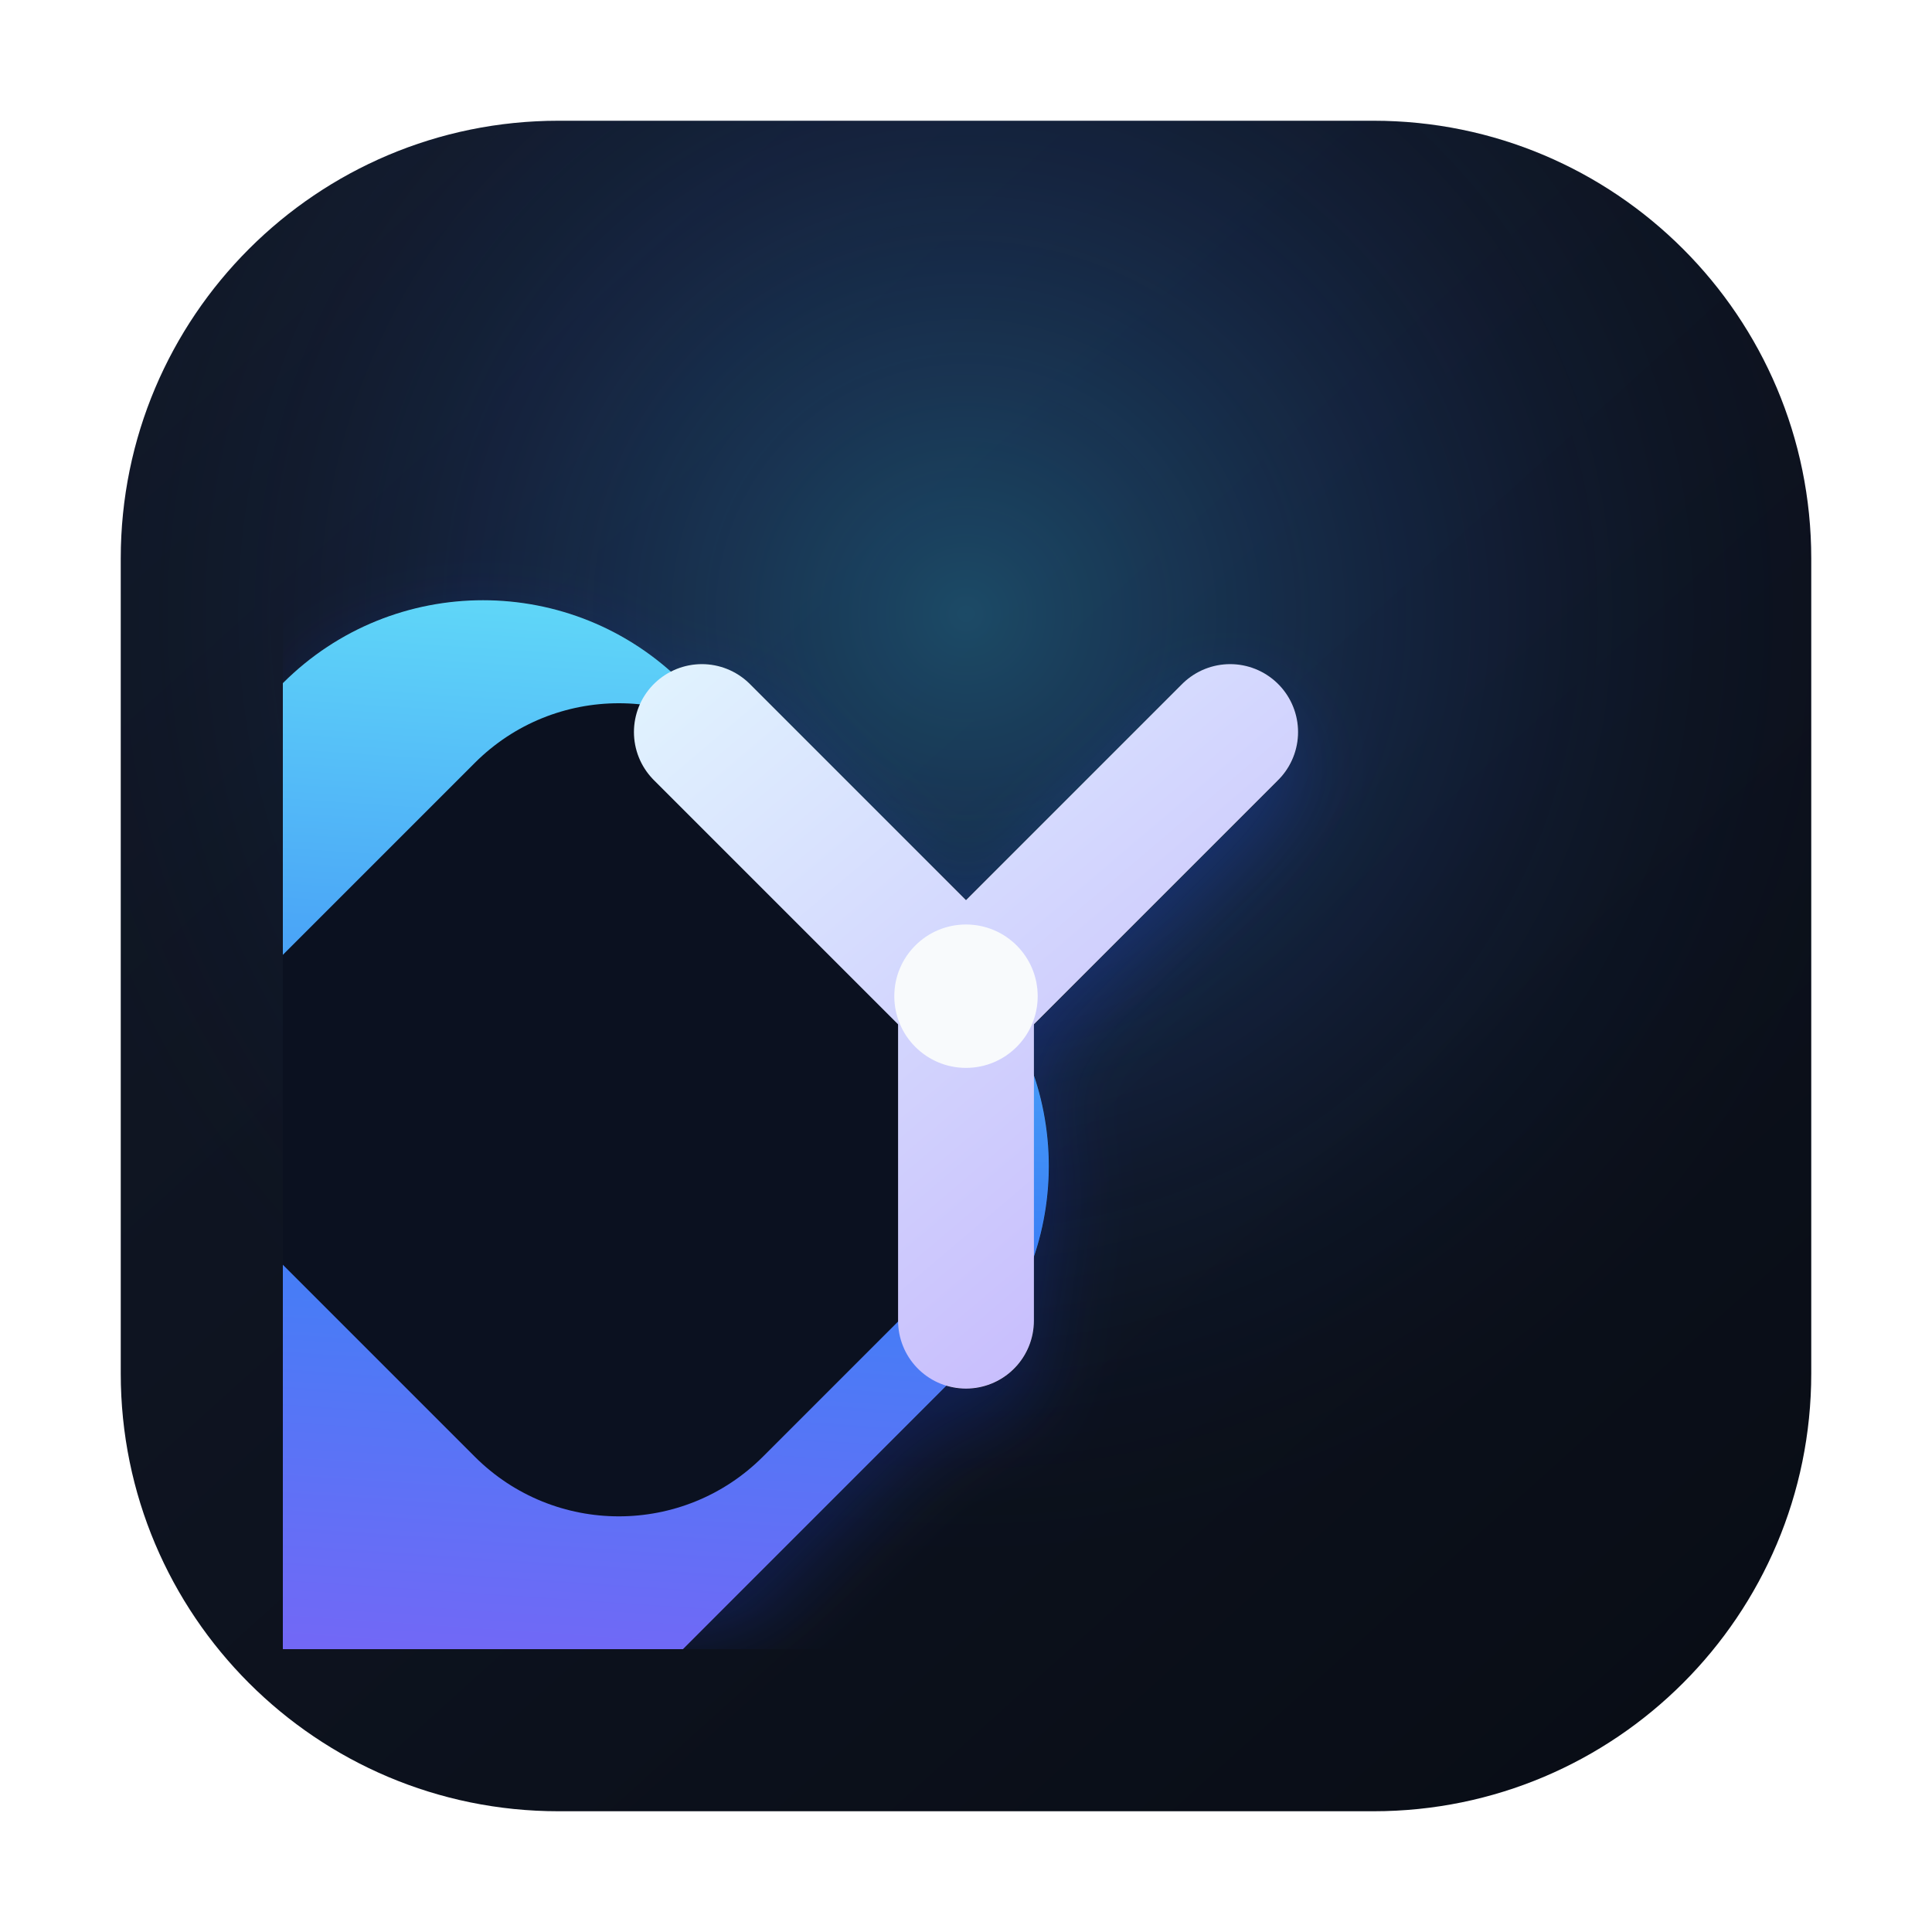
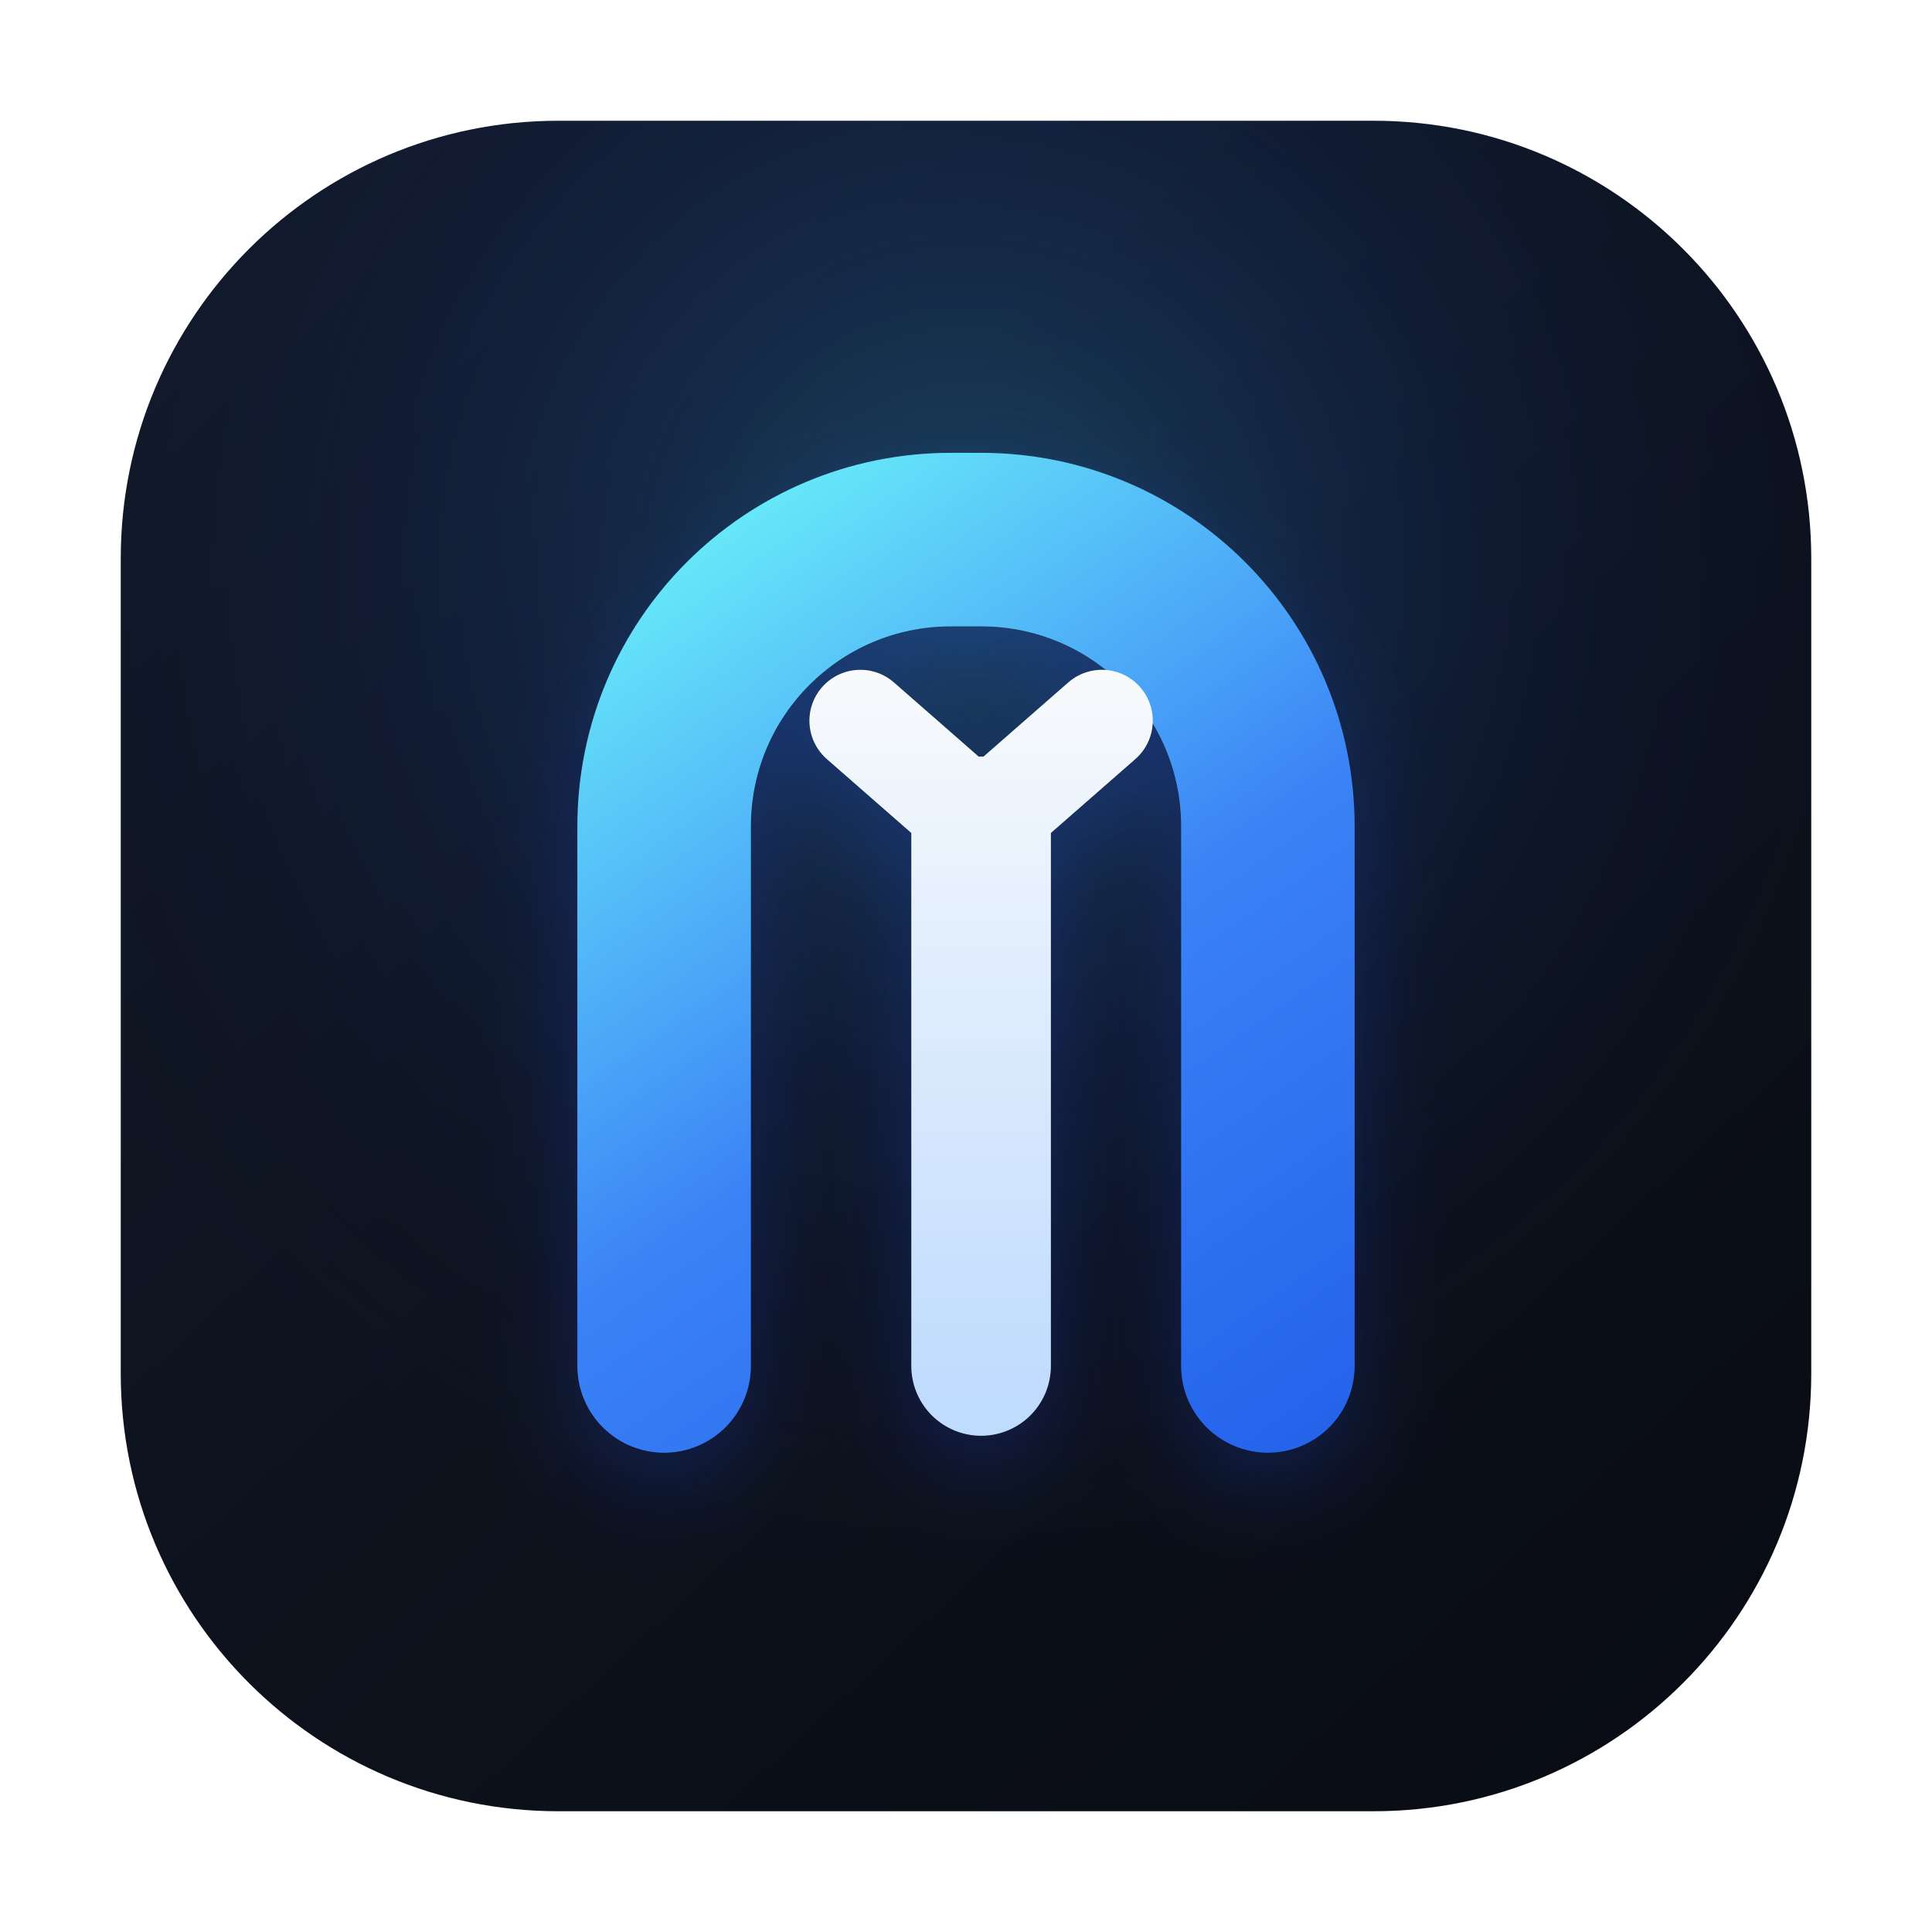
<svg xmlns="http://www.w3.org/2000/svg" width="1024" height="1024" viewBox="0 0 1024 1024" fill="none">
  <defs>
-     <linearGradient id="bg" x1="144" y1="112" x2="880" y2="928" gradientUnits="userSpaceOnUse">
+     <linearGradient id="bg" x1="132" y1="108" x2="892" y2="932" gradientUnits="userSpaceOnUse">
      <stop stop-color="#111827" />
-       <stop offset="1" stop-color="#090D16" />
+       <stop offset="1" stop-color="#090C14" />
    </linearGradient>
-     <radialGradient id="halo" cx="0" cy="0" r="1" gradientUnits="userSpaceOnUse" gradientTransform="translate(512 324) rotate(90) scale(520)">
-       <stop stop-color="#38BDF8" stop-opacity="0.32" />
-       <stop offset="0.5" stop-color="#3B82F6" stop-opacity="0.12" />
-       <stop offset="1" stop-color="#0B1120" stop-opacity="0" />
+     <radialGradient id="halo" cx="0" cy="0" r="1" gradientUnits="userSpaceOnUse" gradientTransform="translate(512 300) rotate(90) scale(560)">
+       <stop stop-color="#38BDF8" stop-opacity="0.28" />
+       <stop offset="0.55" stop-color="#2563EB" stop-opacity="0.08" />
+       <stop offset="1" stop-color="#0B1220" stop-opacity="0" />
    </radialGradient>
-     <linearGradient id="ring" x1="270" y1="238" x2="754" y2="792" gradientUnits="userSpaceOnUse">
+     <linearGradient id="portal" x1="362" y1="292" x2="692" y2="760" gradientUnits="userSpaceOnUse">
      <stop stop-color="#67E8F9" />
      <stop offset="0.52" stop-color="#3B82F6" />
-       <stop offset="1" stop-color="#8B5CF6" />
+       <stop offset="1" stop-color="#2563EB" />
    </linearGradient>
-     <linearGradient id="mark" x1="360" y1="352" x2="666" y2="712" gradientUnits="userSpaceOnUse">
-       <stop stop-color="#E0F2FE" />
-       <stop offset="1" stop-color="#C4B5FD" />
+     <linearGradient id="lane" x1="520" y1="356" x2="520" y2="744" gradientUnits="userSpaceOnUse">
+       <stop stop-color="#F8FAFC" />
+       <stop offset="1" stop-color="#BFDBFE" />
    </linearGradient>
-     <filter id="soft" x="150" y="150" width="724" height="724" filterUnits="userSpaceOnUse" color-interpolation-filters="sRGB">
+     <filter id="soft" x="210" y="178" width="604" height="670" filterUnits="userSpaceOnUse" color-interpolation-filters="sRGB">
      <feFlood flood-opacity="0" result="BackgroundImageFix" />
      <feColorMatrix in="SourceAlpha" type="matrix" values="0 0 0 0 0 0 0 0 0 0 0 0 0 0 0 0 0 0 127 0" result="hardAlpha" />
      <feOffset dy="18" />
-       <feGaussianBlur stdDeviation="22" />
+       <feGaussianBlur stdDeviation="24" />
      <feComposite in2="hardAlpha" operator="out" />
-       <feColorMatrix type="matrix" values="0 0 0 0 0.125 0 0 0 0 0.29 0 0 0 0 0.988 0 0 0 0.24 0" />
+       <feColorMatrix type="matrix" values="0 0 0 0 0.145 0 0 0 0 0.314 0 0 0 0 0.988 0 0 0 0.22 0" />
      <feBlend mode="normal" in2="BackgroundImageFix" result="effect1_dropShadow_0_1" />
      <feBlend mode="normal" in="SourceGraphic" in2="effect1_dropShadow_0_1" result="shape" />
    </filter>
  </defs>
  <rect x="64" y="64" width="896" height="896" rx="232" fill="url(#bg)" />
  <rect x="64" y="64" width="896" height="896" rx="232" fill="url(#halo)" />
  <g filter="url(#soft)">
-     <rect x="256" y="256" width="512" height="512" rx="150" transform="rotate(45 256 256)" fill="url(#ring)" />
-     <rect x="328" y="328" width="368" height="368" rx="108" transform="rotate(45 328 328)" fill="#0B1120" />
-     <path d="M372 388L512 528L652 388" stroke="url(#mark)" stroke-width="72" stroke-linecap="round" stroke-linejoin="round" />
-     <path d="M512 528V700" stroke="url(#mark)" stroke-width="72" stroke-linecap="round" />
-     <circle cx="512" cy="528" r="38" fill="#F8FAFC" />
+     <path d="M352 724V438C352 354 420 286 504 286H520C604 286 672 354 672 438V724" stroke="url(#portal)" stroke-width="92" stroke-linecap="round" stroke-linejoin="round" />
+     <path d="M520 438V724" stroke="url(#lane)" stroke-width="74" stroke-linecap="round" />
+     <path d="M456 382L520 438L584 382" stroke="url(#lane)" stroke-width="54" stroke-linecap="round" stroke-linejoin="round" />
  </g>
</svg>
